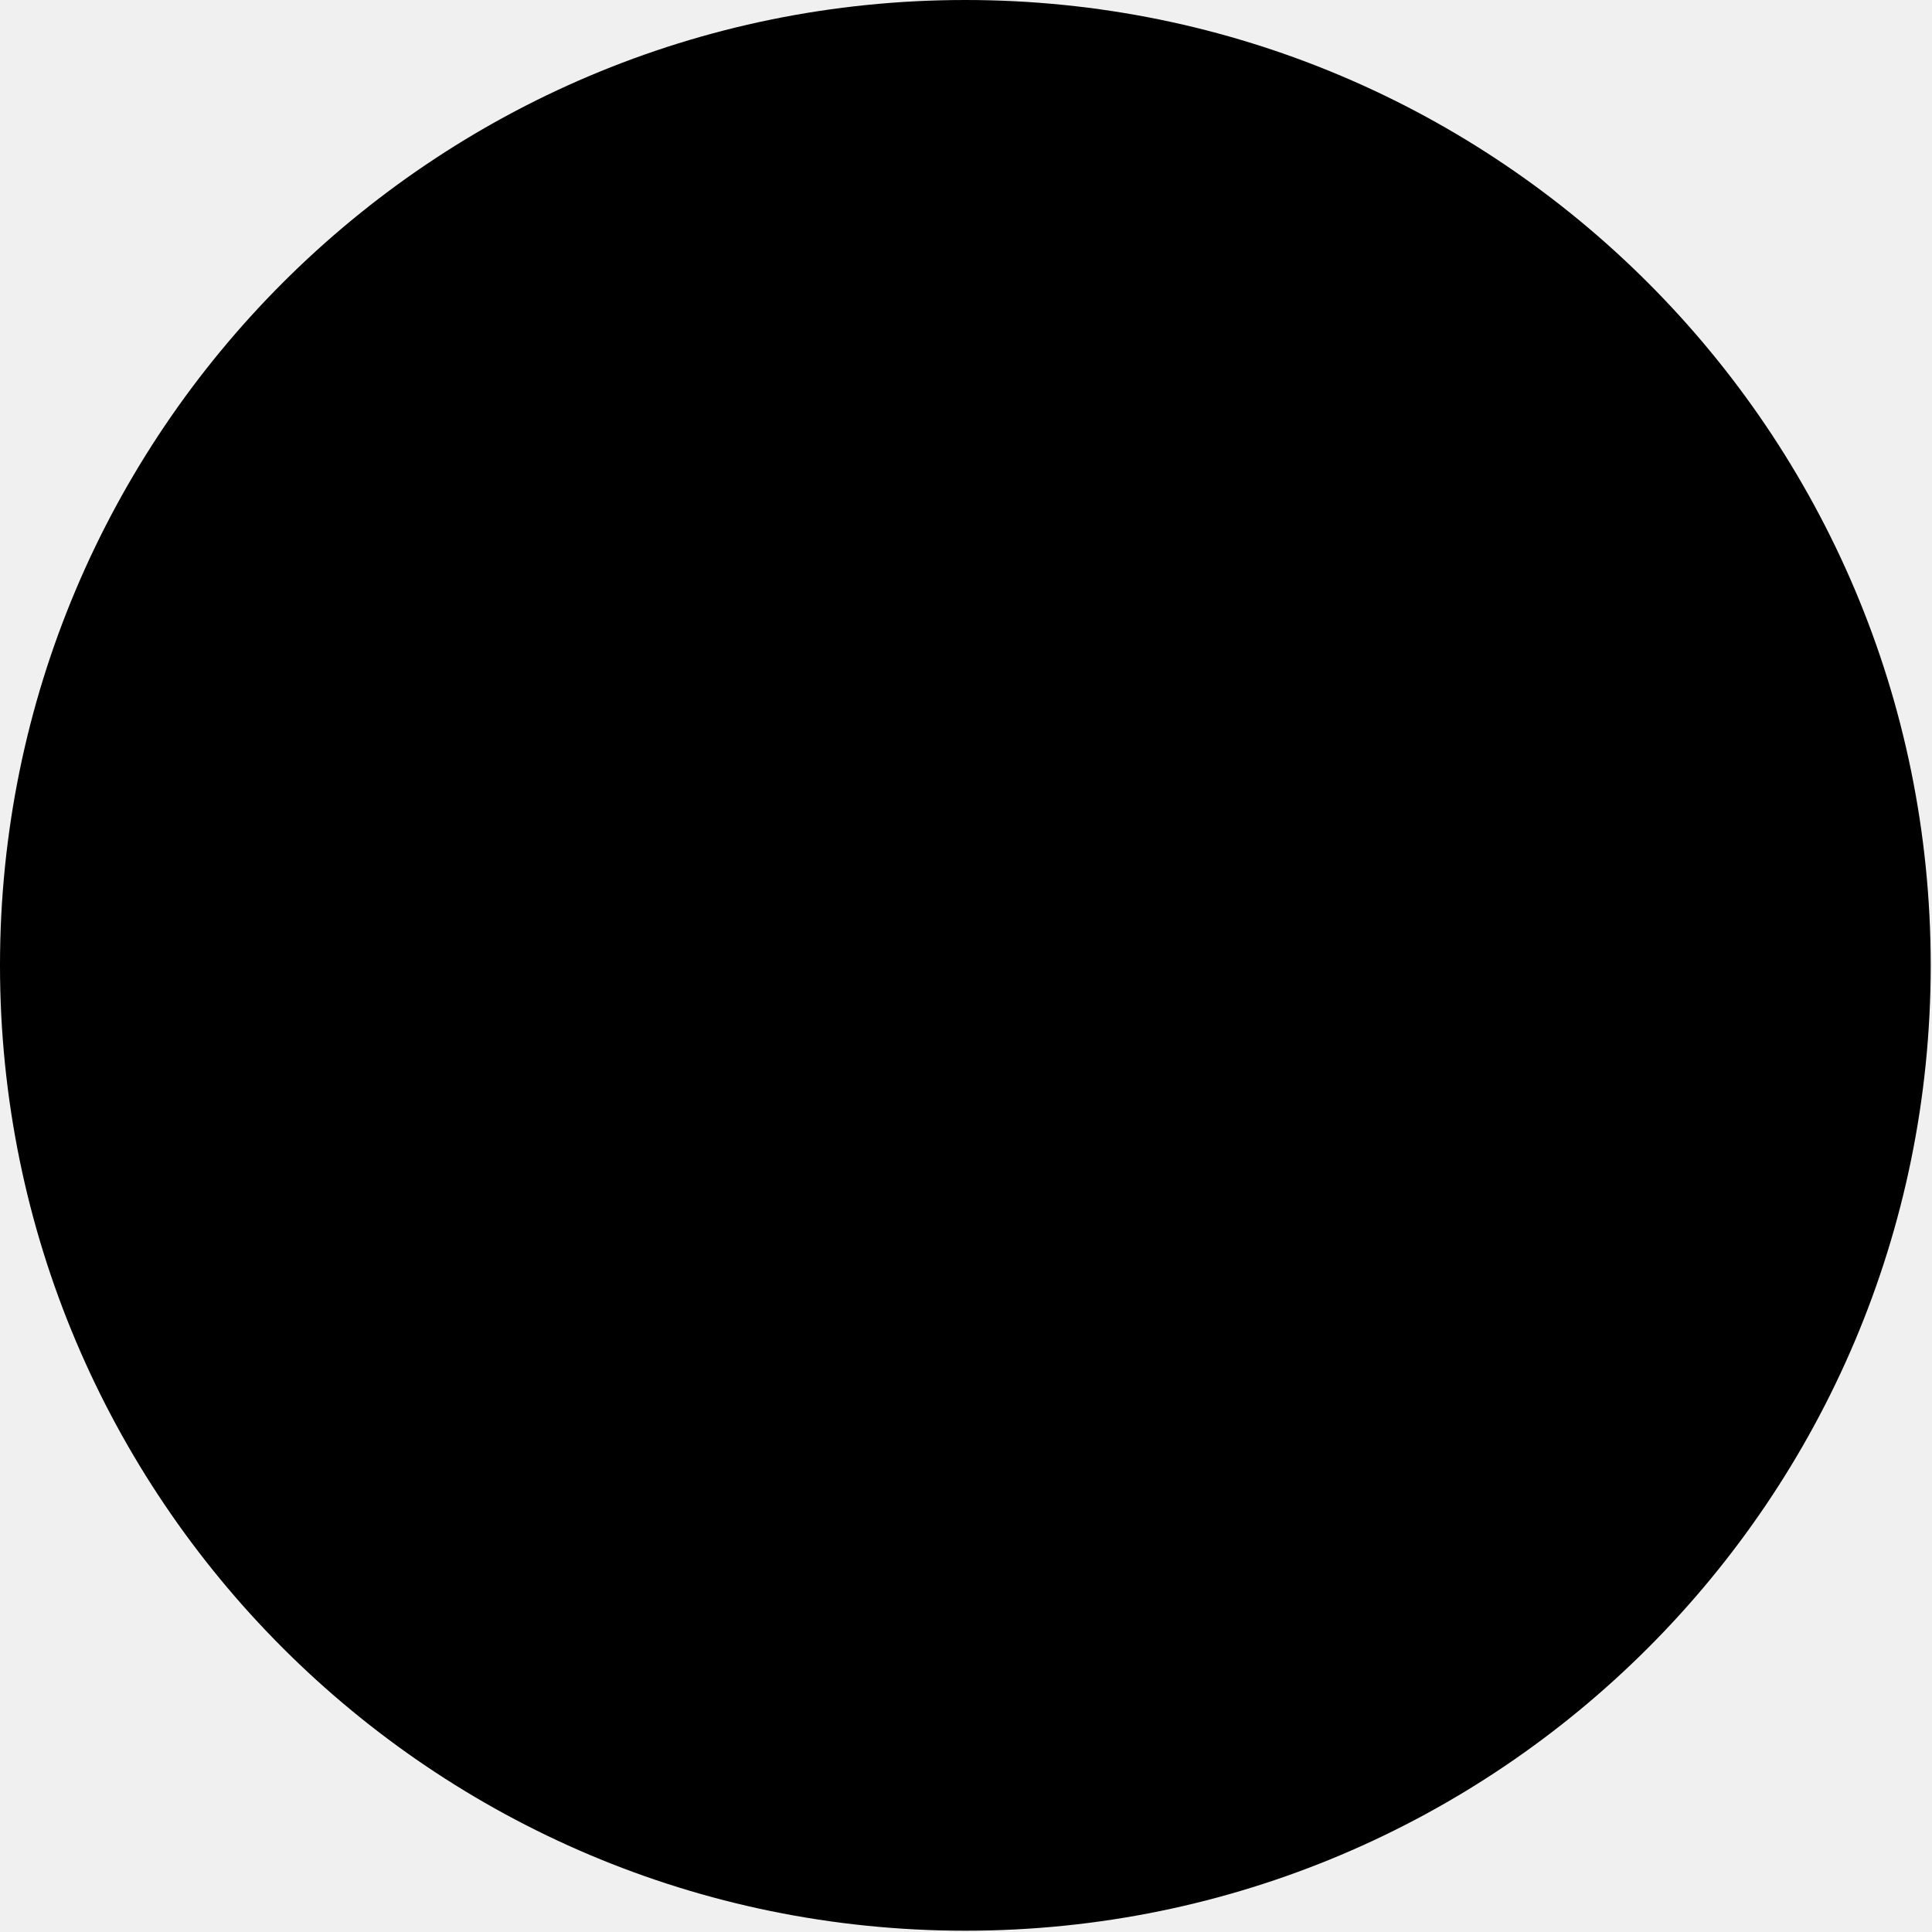
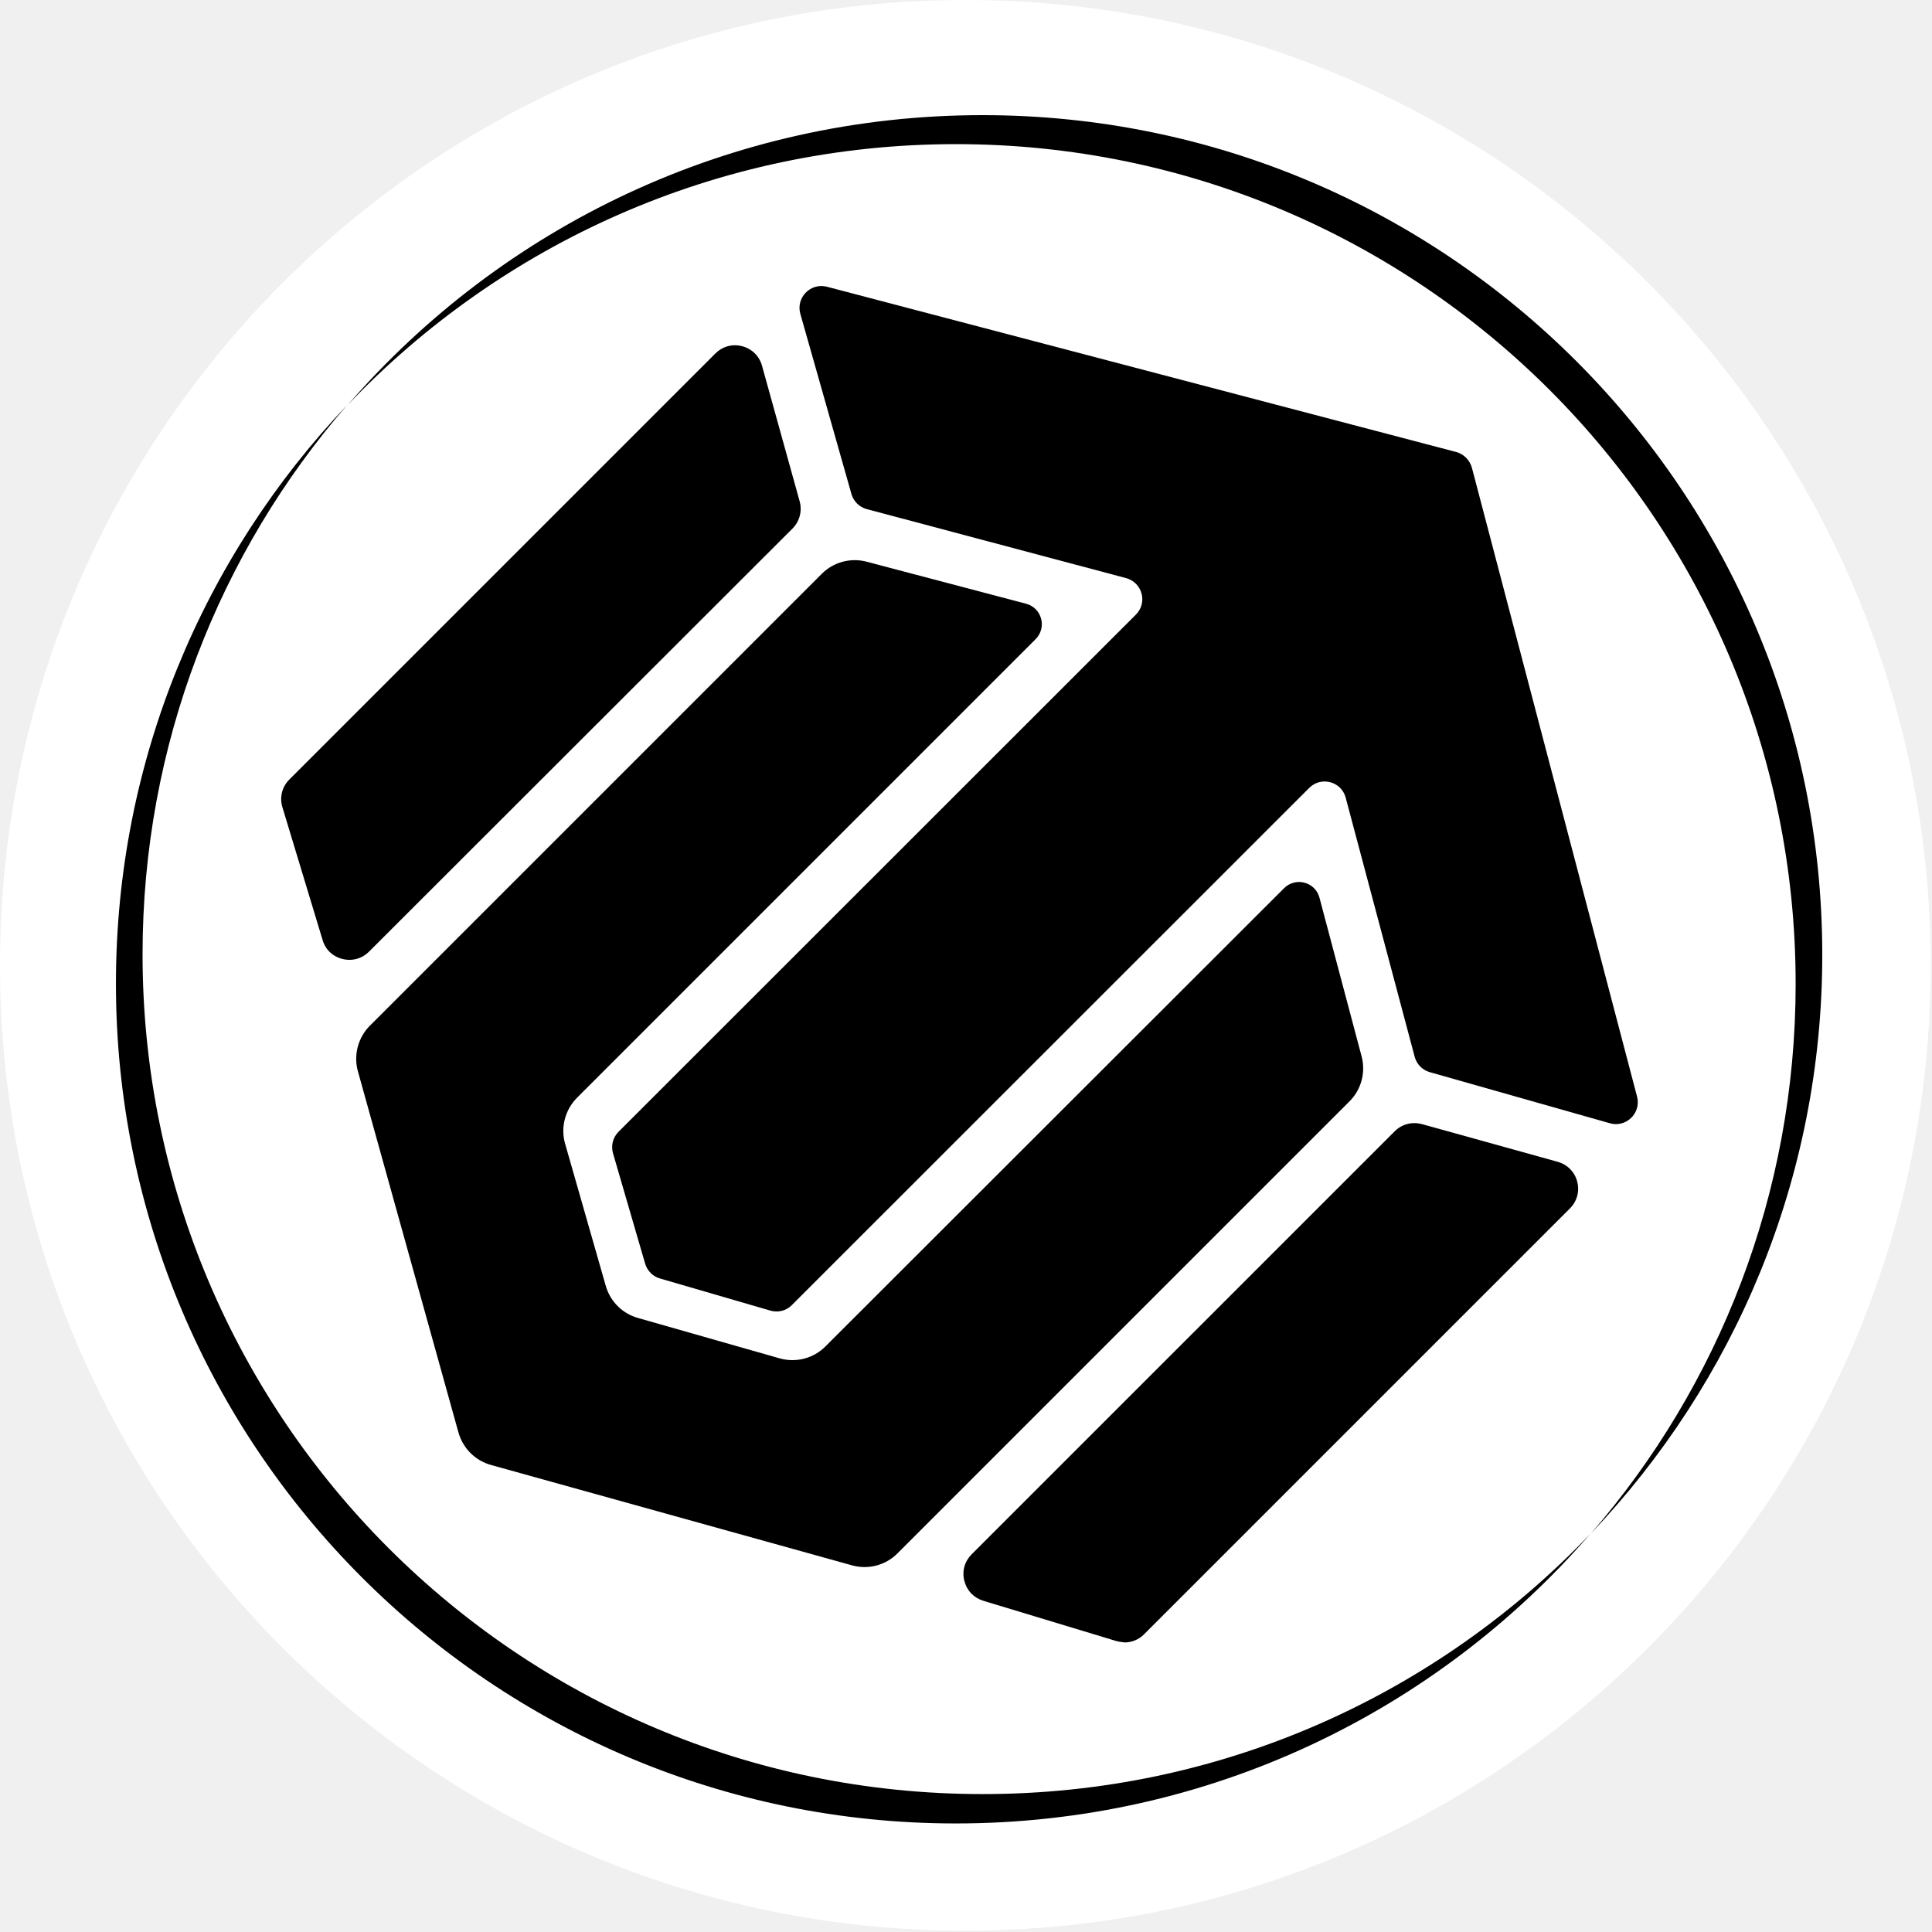
<svg xmlns="http://www.w3.org/2000/svg" width="217" height="217" viewBox="0 0 217 217" fill="none">
-   <path d="M108.428 216.855C168.311 216.855 216.855 168.311 216.855 108.428C216.855 48.545 168.311 0 108.428 0C48.545 0 0 48.545 0 108.428C0 168.311 48.545 216.855 108.428 216.855Z" fill="black" />
+   <path d="M108.428 216.855C168.311 216.855 216.855 168.311 216.855 108.428C216.855 48.545 168.311 0 108.428 0C48.545 0 0 48.545 0 108.428C0 168.311 48.545 216.855 108.428 216.855Z" fill="white" />
  <path d="M178.609 172.297C161.313 192.229 135.823 204.808 107.343 204.808C55.277 204.808 13.022 162.575 13.022 110.487C13.022 85.329 22.899 62.452 38.955 45.533C24.649 62.054 16.012 83.602 16.012 107.188C16.012 159.275 58.245 201.508 110.332 201.508C137.218 201.53 161.446 190.302 178.609 172.297Z" fill="black" />
  <path d="M178.698 172.231C193.026 155.688 201.685 134.117 201.685 110.509C201.685 58.422 159.475 16.189 107.365 16.189C80.501 16.189 56.274 27.417 39.088 45.444C56.384 25.512 81.875 12.933 110.355 12.933C162.442 12.933 204.675 55.166 204.675 107.254C204.675 132.412 194.798 155.289 178.698 172.231Z" fill="black" />
  <path d="M39.243 107.808C38.069 107.808 36.674 107.121 36.231 105.571L31.713 90.644C31.381 89.537 31.691 88.341 32.511 87.544L80.346 39.708C81.099 38.955 81.963 38.778 82.539 38.778C83.735 38.778 85.152 39.487 85.595 41.103L89.825 56.34C90.113 57.425 89.803 58.577 89.005 59.374L41.435 106.9C40.682 107.653 39.819 107.808 39.243 107.808Z" fill="black" />
  <path d="M152.942 118.681L148.202 100.832C147.737 99.06 145.523 98.462 144.216 99.769L92.704 151.236C91.375 152.565 89.448 153.074 87.632 152.587L71.709 148.047C69.893 147.56 68.498 146.143 68.011 144.327L63.449 128.381C62.962 126.565 63.493 124.639 64.8 123.31L116.312 71.798C117.618 70.491 117.02 68.277 115.249 67.812L97.355 63.094C95.539 62.607 93.612 63.139 92.305 64.445L41.546 115.204C40.24 116.511 39.708 118.438 40.173 120.232L51.468 160.804C51.955 162.642 53.372 164.081 55.233 164.568L95.782 175.841C97.576 176.306 99.503 175.796 100.809 174.468L151.546 123.731C152.897 122.402 153.407 120.475 152.942 118.681Z" fill="black" />
  <path d="M125.392 184.323L110.465 179.805C109.38 179.473 108.605 178.675 108.317 177.568C108.029 176.483 108.339 175.376 109.136 174.578L156.662 127.053C157.26 126.455 158.035 126.145 158.877 126.145C159.142 126.145 159.43 126.189 159.696 126.255L174.933 130.485C176.018 130.773 176.859 131.615 177.147 132.7C177.435 133.785 177.147 134.915 176.328 135.734L128.492 183.57C127.894 184.168 127.119 184.478 126.278 184.478C126.278 184.456 125.68 184.411 125.392 184.323Z" fill="black" />
  <path d="M163.527 50.759L92.859 32.201C90.999 31.735 89.338 33.485 89.913 35.323L95.649 55.543C95.893 56.318 96.491 56.916 97.266 57.159L126.565 64.955C128.337 65.508 128.891 67.723 127.584 69.03L69.472 127.119C68.83 127.761 68.609 128.692 68.852 129.533L72.462 141.935C72.706 142.732 73.326 143.374 74.123 143.596L86.525 147.206C87.389 147.449 88.319 147.228 88.939 146.586L147.051 88.496C148.357 87.189 150.594 87.743 151.125 89.515L158.921 118.792C159.165 119.567 159.762 120.165 160.538 120.409L180.757 126.145C182.595 126.72 184.345 125.06 183.88 123.199L165.321 52.531C165.078 51.667 164.391 50.98 163.527 50.759Z" fill="black" />
</svg>
